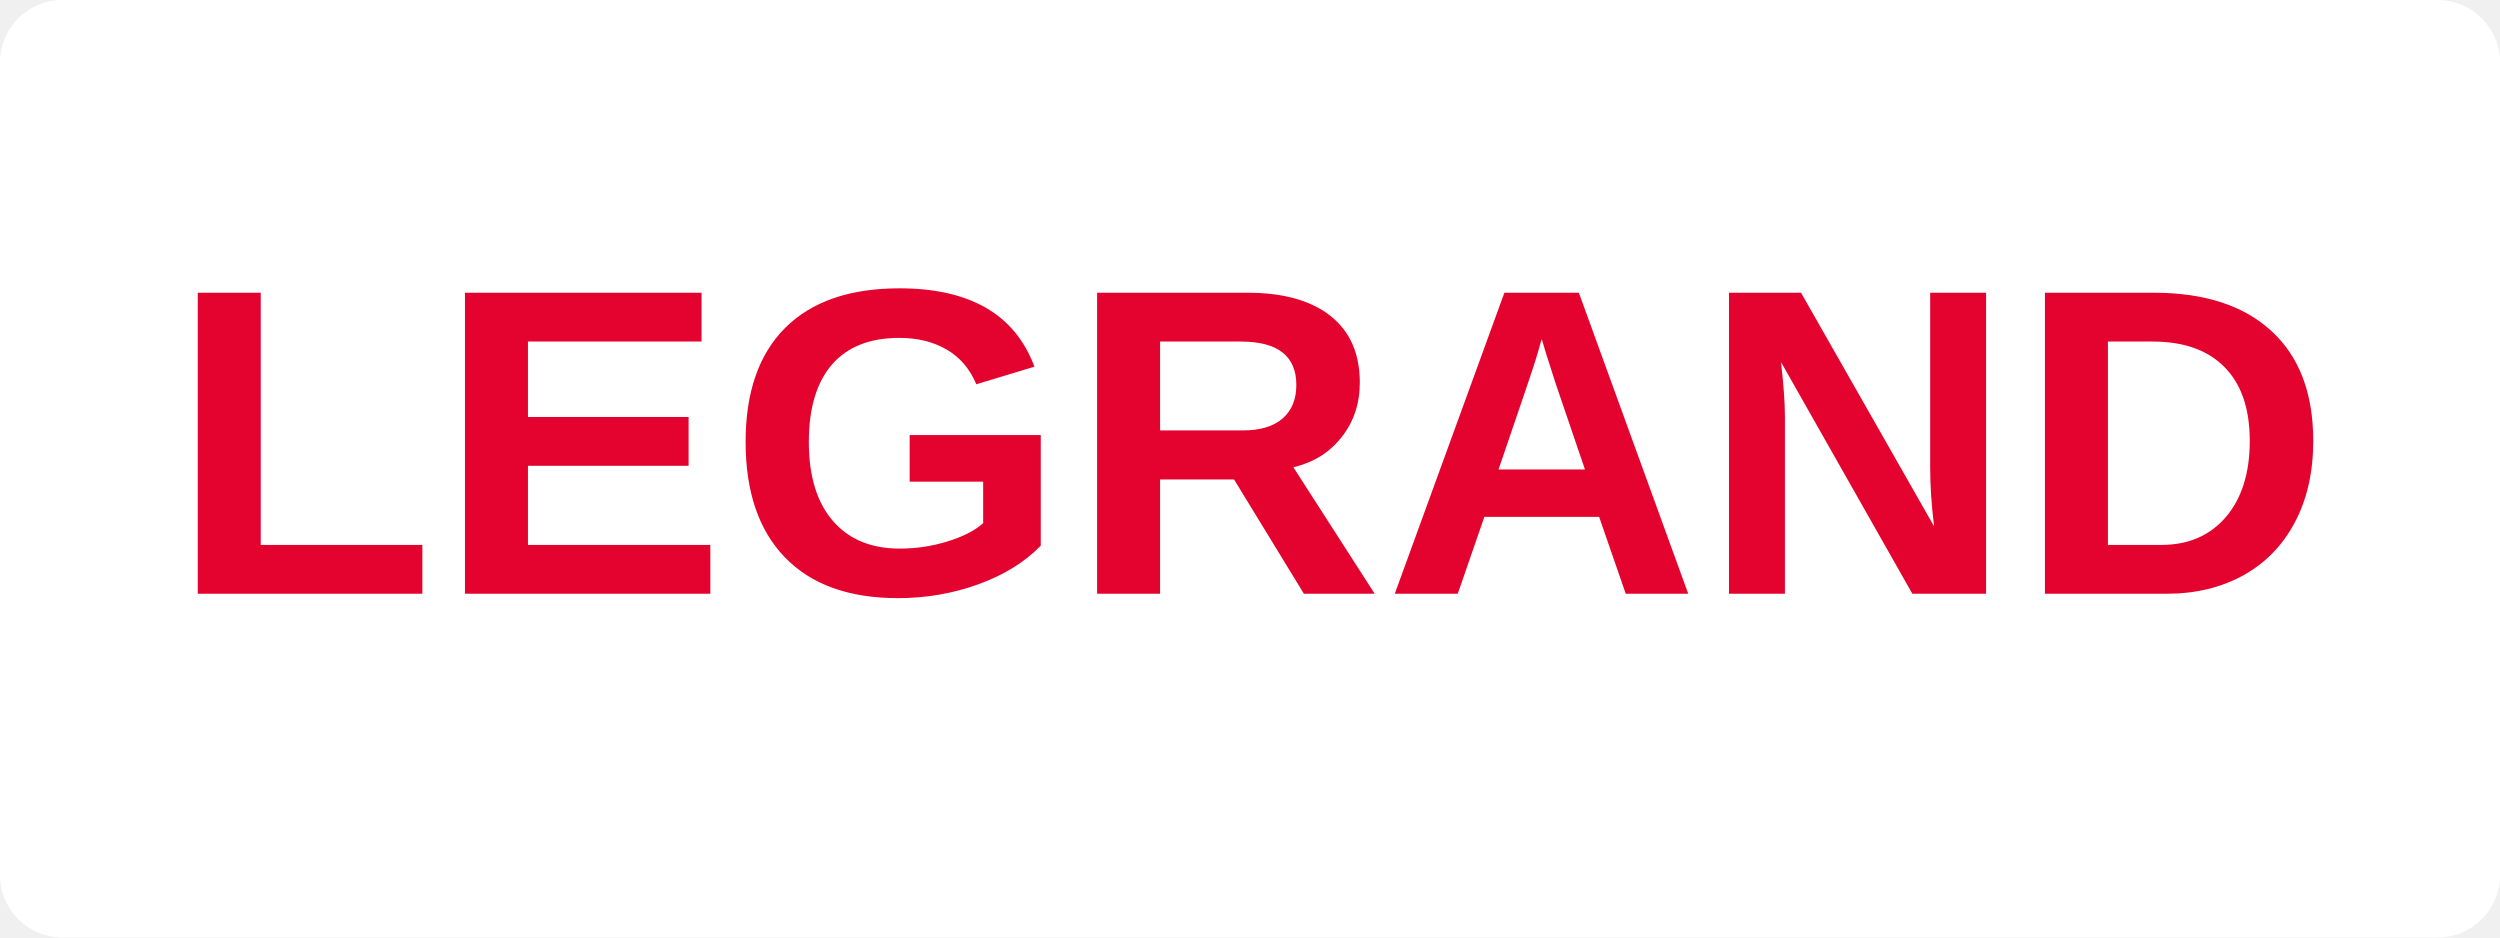
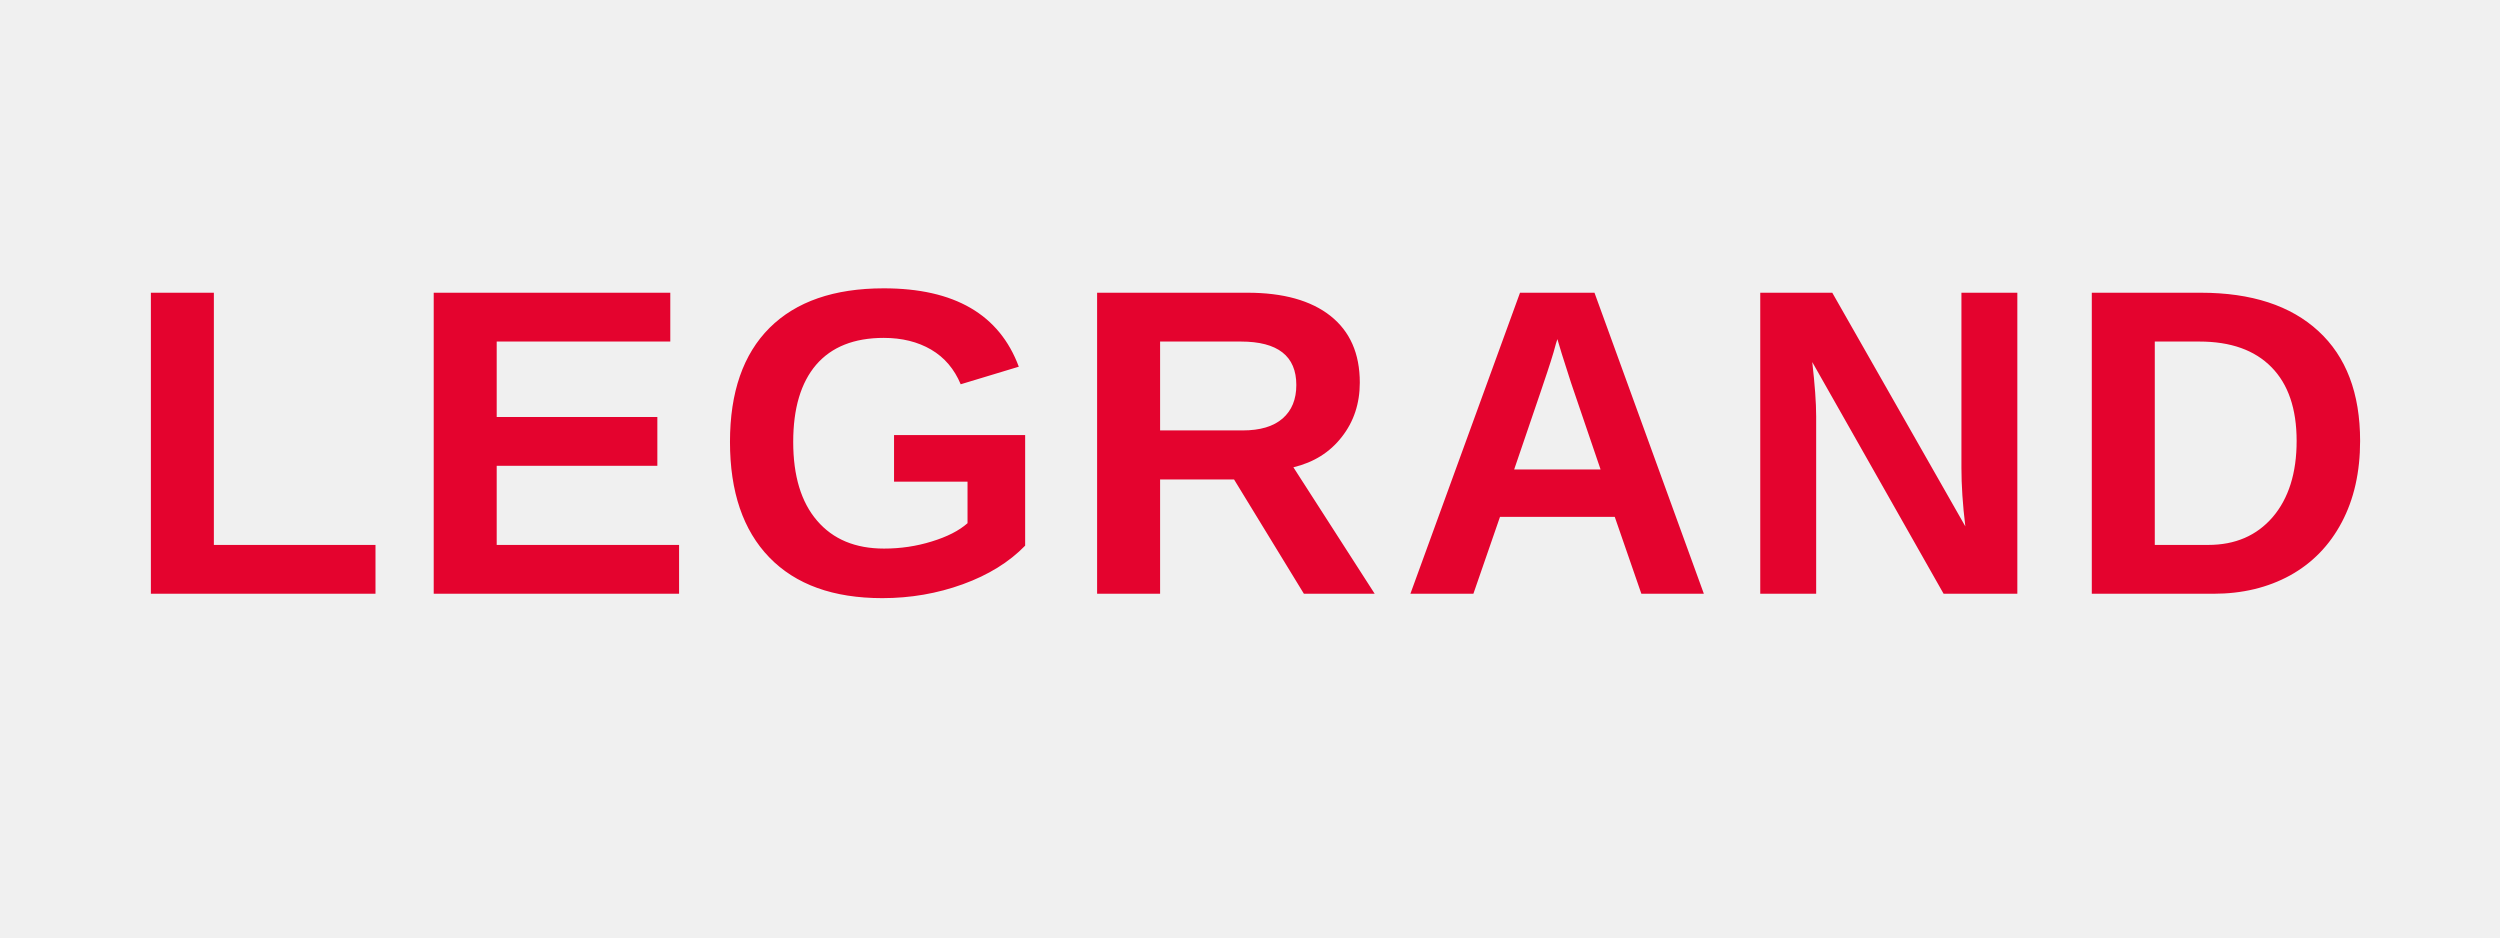
<svg xmlns="http://www.w3.org/2000/svg" width="160" height="60">
-   <rect width="160" height="60" fill="#fff" rx="4" />
-   <text x="80" y="38" font-family="Arial, sans-serif" font-size="28" font-weight="700" fill="#E4032E" text-anchor="middle">LEGRAND</text>
+   <text x="80" y="38" font-family="Arial, sans-serif" font-size="28" font-weight="800" fill="#E4032E" text-anchor="middle" letter-spacing="1">LEGRAND</text>
</svg>
